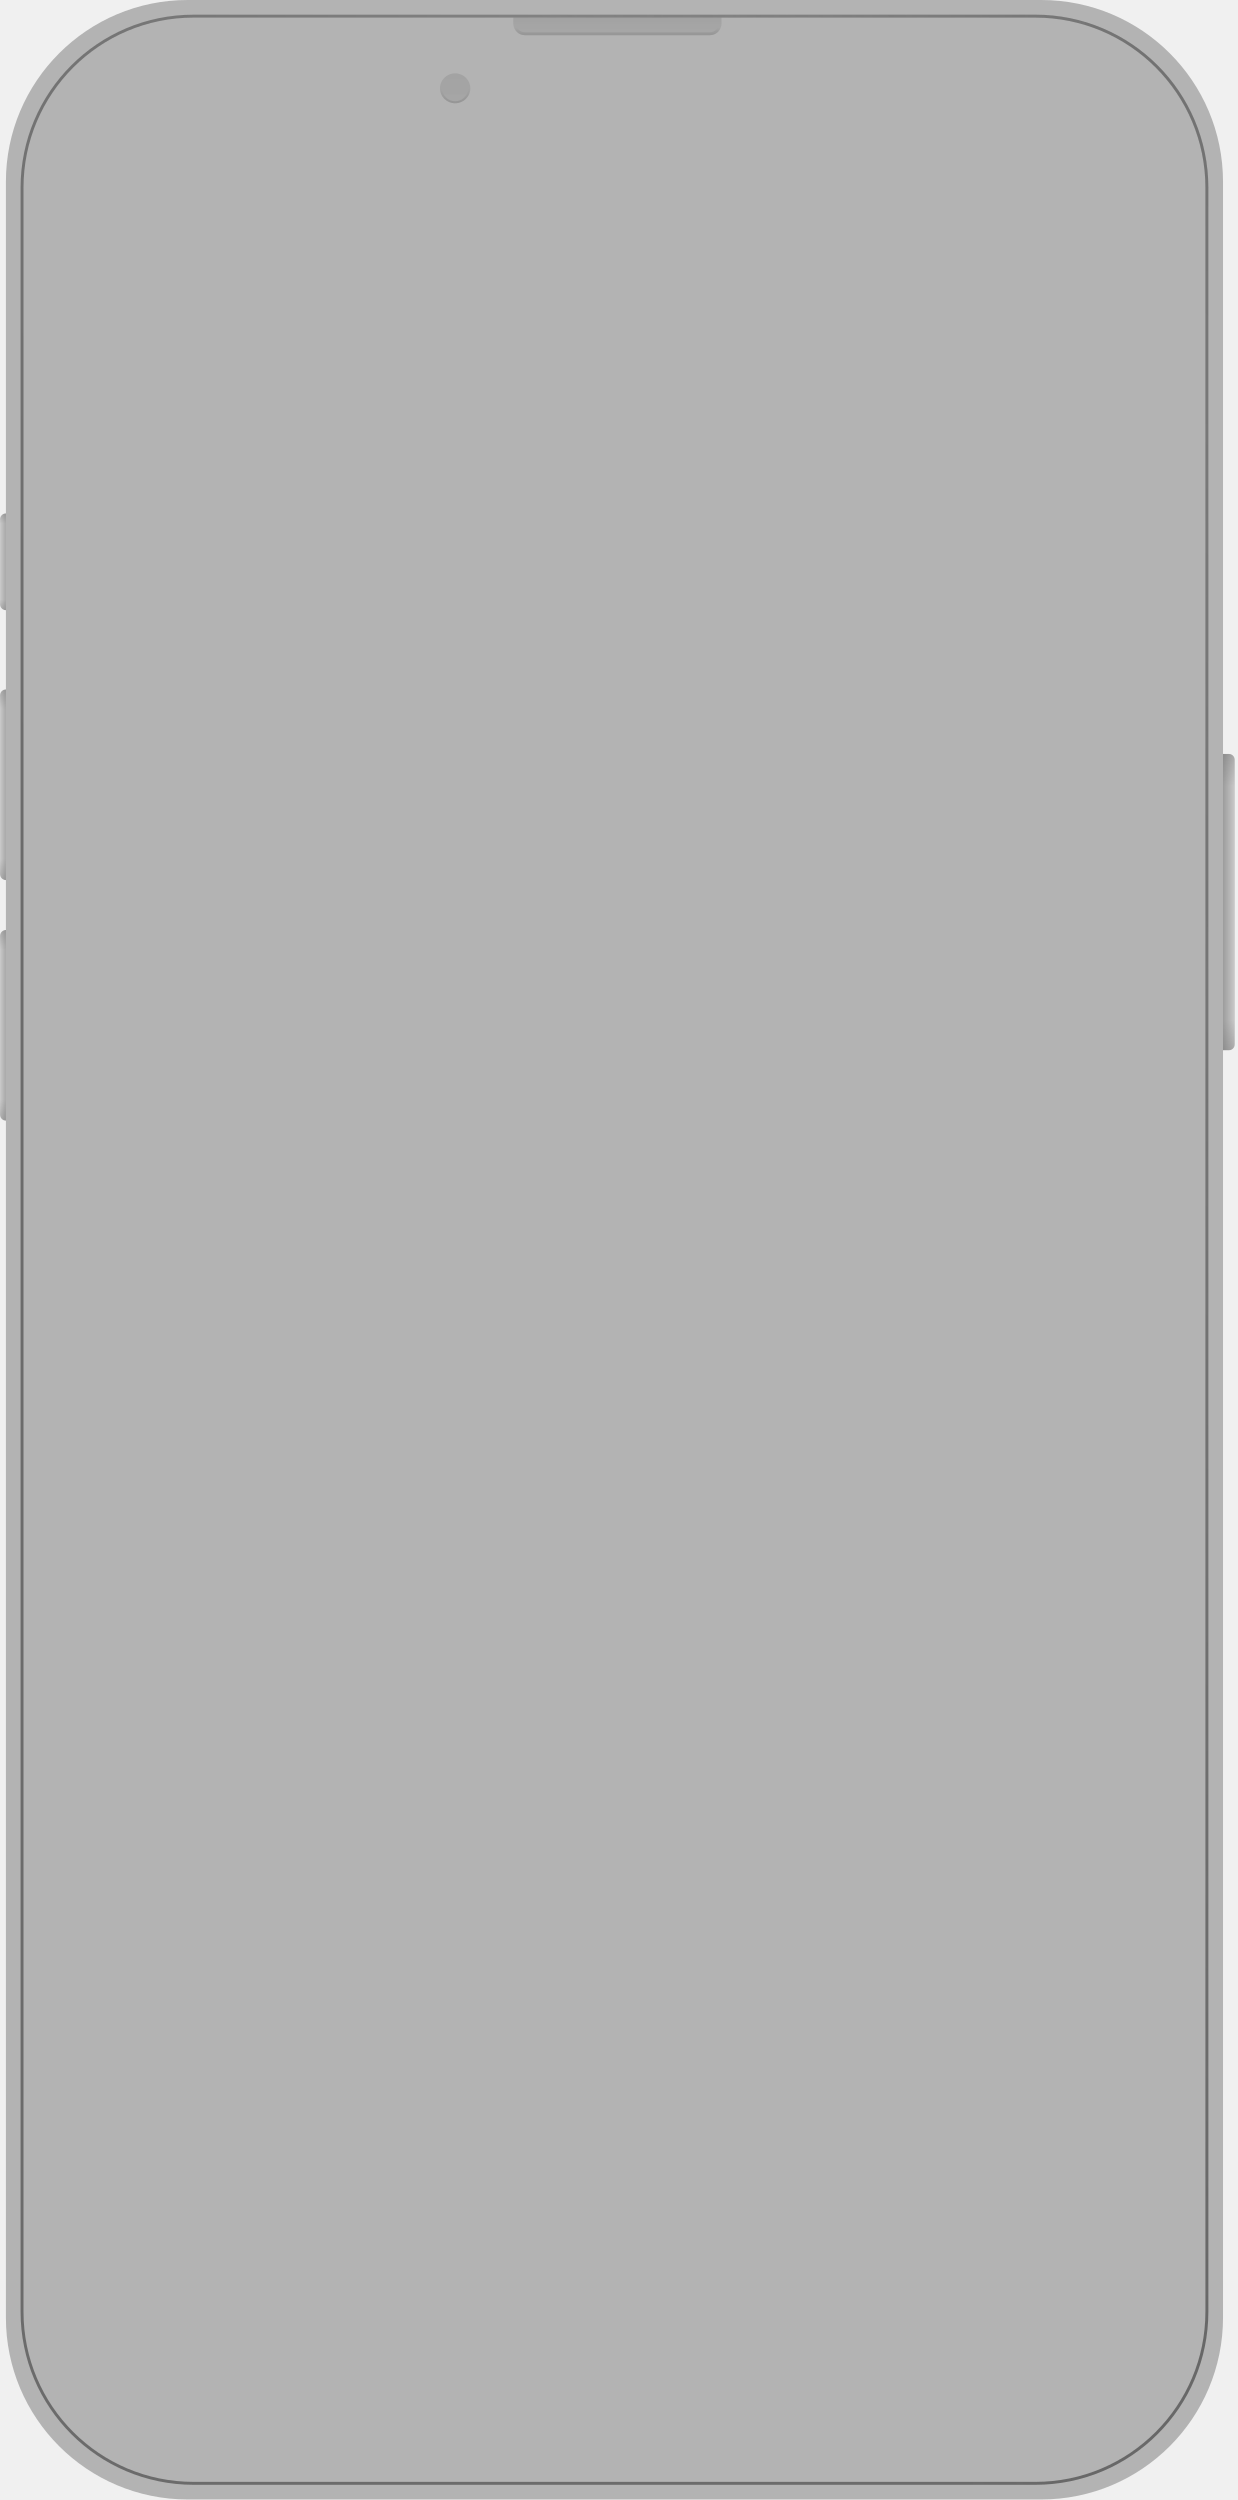
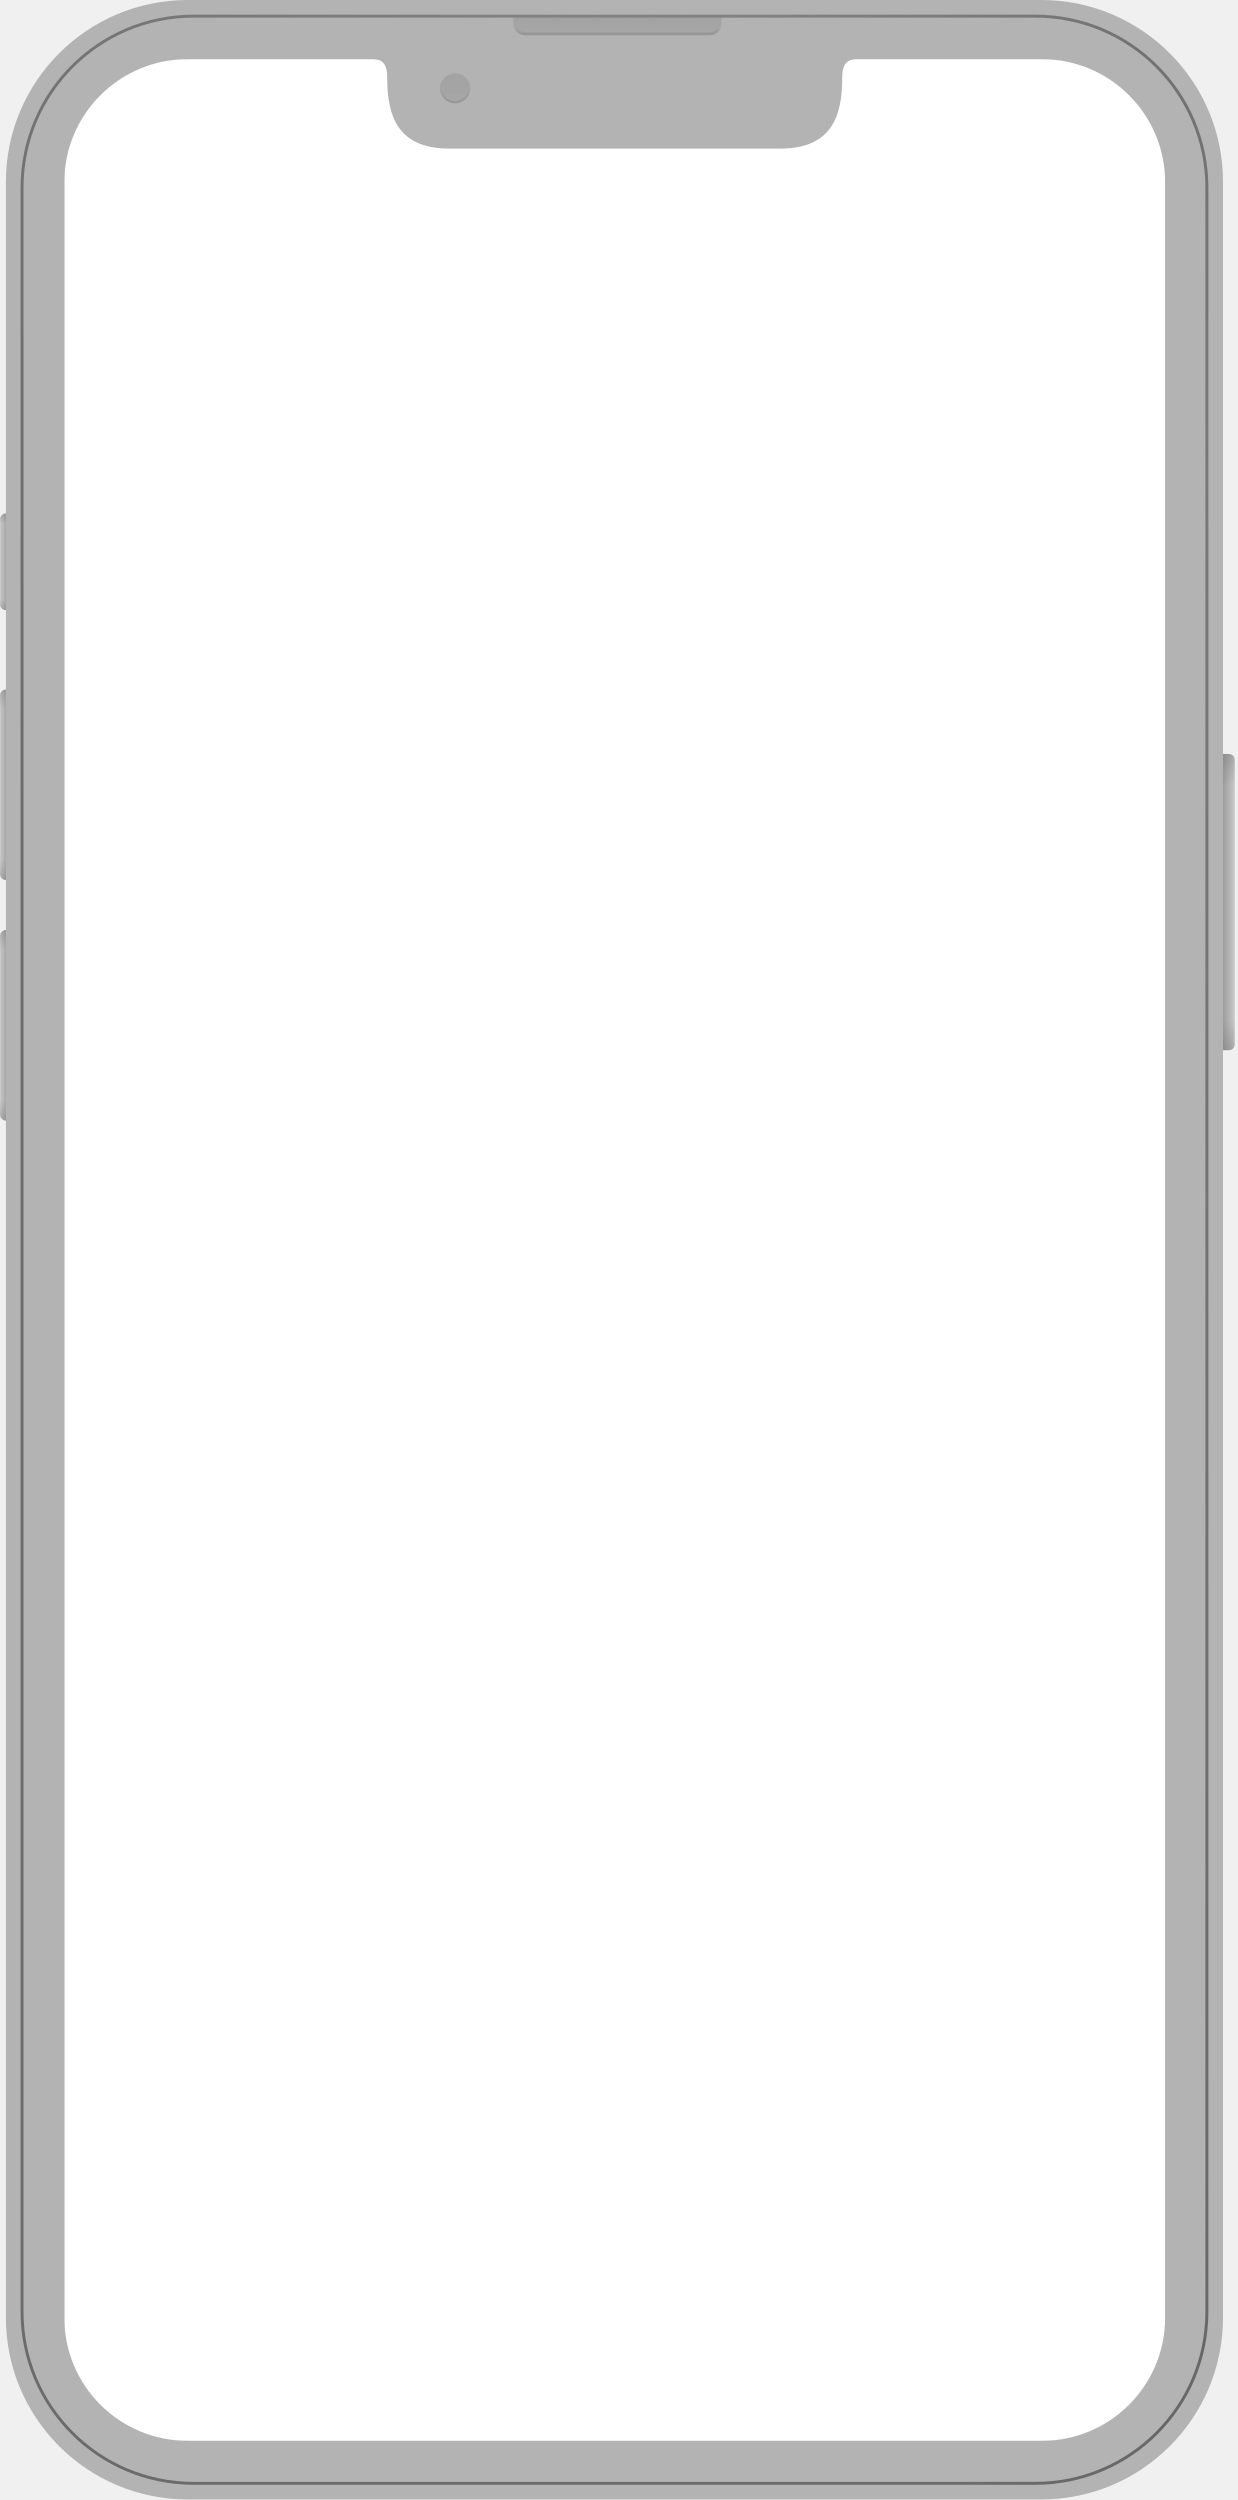
<svg xmlns="http://www.w3.org/2000/svg" width="481" height="972" viewBox="0 0 481 972" fill="none">
-   <path fill-rule="evenodd" clip-rule="evenodd" d="M2.294 70.718C2.294 31.661 33.946 0 72.991 0H404.813C443.858 0 475.51 31.661 475.51 70.718V293.135H477.791C479.05 293.135 480.071 294.157 480.071 295.417V406.055C480.071 407.315 479.05 408.337 477.791 408.337H475.51V901.078C475.51 940.134 443.858 971.796 404.813 971.796H72.991C33.946 971.796 2.294 940.134 2.294 901.078V435.711C1.034 435.711 0.013 434.69 0.013 433.43V363.853C0.013 362.593 1.034 361.572 2.294 361.572V342.182C1.034 342.182 0.013 341.16 0.013 339.9V270.323C0.013 269.064 1.034 268.042 2.294 268.042V237.246C1.034 237.246 0.013 236.225 0.013 234.965V201.887C0.013 200.627 1.034 199.606 2.294 199.606V70.718Z" fill="#B3B3B3" />
-   <mask id="mask0_201_4954" style="mask-type:alpha" maskUnits="userSpaceOnUse" x="0" y="0" width="481" height="972">
-     <path fill-rule="evenodd" clip-rule="evenodd" d="M2.294 70.718C2.294 31.661 33.947 0 72.992 0H404.813C443.858 0 475.511 31.661 475.511 70.718V293.135H477.791C479.051 293.135 480.072 294.157 480.072 295.417V406.055C480.072 407.315 479.051 408.337 477.791 408.337H475.511V901.078C475.511 940.134 443.858 971.796 404.813 971.796H72.992C33.947 971.796 2.294 940.134 2.294 901.078V435.711C1.035 435.711 0.014 434.69 0.014 433.43V363.853C0.014 362.593 1.035 361.572 2.294 361.572V342.182C1.035 342.182 0.014 341.16 0.014 339.9V270.323C0.014 269.064 1.035 268.042 2.294 268.042V237.246C1.035 237.246 0.014 236.225 0.014 234.965V201.887C0.014 200.627 1.035 199.606 2.294 199.606V70.718Z" fill="#76D7FA" />
+   <path fill-rule="evenodd" clip-rule="evenodd" d="M2.294 70.718C2.294 31.661 33.946 0 72.991 0H404.813C443.858 0 475.51 31.661 475.51 70.718V293.136H477.791C479.05 293.136 480.071 294.157 480.071 295.417V406.055C480.071 407.315 479.05 408.337 477.791 408.337H475.51V901.078C475.51 940.134 443.858 971.796 404.813 971.796H72.991C33.946 971.796 2.294 940.134 2.294 901.078V435.711C1.034 435.711 0.013 434.69 0.013 433.43V363.853C0.013 362.593 1.034 361.572 2.294 361.572V342.182C1.034 342.182 0.013 341.16 0.013 339.9V270.323C0.013 269.064 1.034 268.042 2.294 268.042V237.246C1.034 237.246 0.013 236.225 0.013 234.965V201.887C0.013 200.627 1.034 199.606 2.294 199.606V70.718Z" fill="#B3B3B3" />
+   <mask id="mask0_9_371" style="mask-type:alpha" maskUnits="userSpaceOnUse" x="0" y="0" width="481" height="972">
+     <path fill-rule="evenodd" clip-rule="evenodd" d="M2.294 70.718C2.294 31.661 33.946 -3.05176e-05 72.992 -3.05176e-05H404.813C443.858 -3.05176e-05 475.511 31.661 475.511 70.718V293.135H477.791C479.051 293.135 480.072 294.157 480.072 295.417V406.055C480.072 407.315 479.051 408.337 477.791 408.337H475.511V901.078C475.511 940.134 443.858 971.796 404.813 971.796H72.992C33.946 971.796 2.294 940.134 2.294 901.078V435.711C1.035 435.711 0.014 434.69 0.014 433.43V363.853C0.014 362.593 1.035 361.572 2.294 361.572V342.181C1.035 342.181 0.014 341.16 0.014 339.9V270.323C0.014 269.063 1.035 268.042 2.294 268.042V237.246C1.035 237.246 0.014 236.224 0.014 234.965V201.887C0.014 200.627 1.035 199.606 2.294 199.606V70.718Z" fill="#76D7FA" />
  </mask>
-   <g mask="url(#mask0_201_4954)">
+   <g mask="url(#mask0_9_371)">
    <g style="mix-blend-mode:overlay" opacity="0.4">
-       <path fill-rule="evenodd" clip-rule="evenodd" d="M402.533 6.844H75.272C38.746 6.844 9.136 36.462 9.136 72.999V898.797C9.136 935.333 38.746 964.952 75.272 964.952H402.533C439.059 964.952 468.669 935.333 468.669 898.797V72.999C468.669 36.462 439.059 6.844 402.533 6.844ZM75.272 5.703C38.116 5.703 7.996 35.833 7.996 72.999V898.797C7.996 935.963 38.116 966.093 75.272 966.093H402.533C439.688 966.093 469.809 935.963 469.809 898.797V72.999C469.809 35.832 439.688 5.703 402.533 5.703H75.272Z" fill="url(#paint0_radial_201_4954)" />
+       <path fill-rule="evenodd" clip-rule="evenodd" d="M402.533 6.844H75.272C38.746 6.844 9.136 36.462 9.136 72.999V898.797C9.136 935.333 38.746 964.952 75.272 964.952H402.533C439.059 964.952 468.669 935.333 468.669 898.797V72.999C468.669 36.462 439.059 6.844 402.533 6.844ZM75.272 5.703C38.116 5.703 7.996 35.832 7.996 72.999V898.797C7.996 935.963 38.116 966.092 75.272 966.092H402.533C439.688 966.092 469.809 935.963 469.809 898.797V72.999C469.809 35.832 439.688 5.703 402.533 5.703H75.272Z" fill="url(#paint0_radial_9_371)" />
    </g>
    <g style="mix-blend-mode:overlay" opacity="0.3">
-       <path fill-rule="evenodd" clip-rule="evenodd" d="M402.533 6.844H75.272C38.746 6.844 9.136 36.462 9.136 72.999V898.797C9.136 935.333 38.746 964.952 75.272 964.952H402.533C439.059 964.952 468.669 935.333 468.669 898.797V72.999C468.669 36.462 439.059 6.844 402.533 6.844ZM75.272 5.703C38.116 5.703 7.996 35.833 7.996 72.999V898.797C7.996 935.963 38.116 966.093 75.272 966.093H402.533C439.688 966.093 469.809 935.963 469.809 898.797V72.999C469.809 35.832 439.688 5.703 402.533 5.703H75.272Z" fill="url(#paint1_linear_201_4954)" />
+       <path fill-rule="evenodd" clip-rule="evenodd" d="M402.533 6.844H75.272C38.746 6.844 9.136 36.462 9.136 72.999V898.797C9.136 935.333 38.746 964.952 75.272 964.952H402.533C439.059 964.952 468.669 935.333 468.669 898.797V72.999C468.669 36.462 439.059 6.844 402.533 6.844ZM75.272 5.703C38.116 5.703 7.996 35.832 7.996 72.999V898.797C7.996 935.963 38.116 966.092 75.272 966.092H402.533C439.688 966.092 469.809 935.963 469.809 898.797V72.999C469.809 35.832 439.688 5.703 402.533 5.703H75.272Z" fill="url(#paint1_linear_9_371)" />
    </g>
  </g>
  <g style="mix-blend-mode:overlay">
-     <path d="M480.071 406.056C480.071 407.316 479.254 408.337 478.247 408.337L475.51 408.337L475.51 293.136L478.247 293.136C479.254 293.136 480.071 294.157 480.071 295.417L480.071 406.056Z" fill="url(#paint2_linear_201_4954)" fill-opacity="0.3" />
-     <path d="M480.071 406.056C480.071 407.316 479.254 408.337 478.247 408.337L475.51 408.337L475.51 293.136L478.247 293.136C479.254 293.136 480.071 294.157 480.071 295.417L480.071 406.056Z" fill="url(#paint3_linear_201_4954)" fill-opacity="0.3" />
-     <path d="M0.013 363.853C0.013 362.593 1.034 361.572 2.294 361.572V435.711C1.034 435.711 0.013 434.69 0.013 433.43V363.853Z" fill="url(#paint4_linear_201_4954)" fill-opacity="0.3" />
-     <path d="M0.013 363.853C0.013 362.593 1.034 361.572 2.294 361.572V435.711C1.034 435.711 0.013 434.69 0.013 433.43V363.853Z" fill="url(#paint5_linear_201_4954)" fill-opacity="0.3" />
-     <path d="M0.013 270.324C0.013 269.064 1.034 268.042 2.294 268.042V342.182C1.034 342.182 0.013 341.161 0.013 339.901V270.324Z" fill="url(#paint6_linear_201_4954)" fill-opacity="0.3" />
-     <path d="M0.013 270.324C0.013 269.064 1.034 268.042 2.294 268.042V342.182C1.034 342.182 0.013 341.161 0.013 339.901V270.324Z" fill="url(#paint7_linear_201_4954)" fill-opacity="0.3" />
-     <path d="M0.013 201.887C0.013 200.627 1.034 199.606 2.294 199.606V237.246C1.034 237.246 0.013 236.225 0.013 234.965V201.887Z" fill="url(#paint8_linear_201_4954)" fill-opacity="0.3" />
-     <path d="M0.013 201.887C0.013 200.627 1.034 199.606 2.294 199.606V237.246C1.034 237.246 0.013 236.225 0.013 234.965V201.887Z" fill="url(#paint9_linear_201_4954)" fill-opacity="0.3" />
+     <path d="M480.071 406.055C480.071 407.315 479.254 408.337 478.247 408.337L475.51 408.337L475.51 293.135L478.247 293.135C479.254 293.135 480.071 294.157 480.071 295.417L480.071 406.055Z" fill="url(#paint2_linear_9_371)" fill-opacity="0.3" />
+     <path d="M480.071 406.055C480.071 407.315 479.254 408.337 478.247 408.337L475.51 408.337L475.51 293.135L478.247 293.135C479.254 293.135 480.071 294.157 480.071 295.417L480.071 406.055Z" fill="url(#paint3_linear_9_371)" fill-opacity="0.3" />
+     <path d="M0.013 363.853C0.013 362.593 1.034 361.572 2.294 361.572V361.572V435.711V435.711C1.034 435.711 0.013 434.69 0.013 433.43V363.853Z" fill="url(#paint4_linear_9_371)" fill-opacity="0.3" />
+     <path d="M0.013 363.853C0.013 362.593 1.034 361.572 2.294 361.572V361.572V435.711V435.711C1.034 435.711 0.013 434.69 0.013 433.43V363.853Z" fill="url(#paint5_linear_9_371)" fill-opacity="0.3" />
+     <path d="M0.013 270.323C0.013 269.064 1.034 268.042 2.294 268.042V268.042V342.182V342.182C1.034 342.182 0.013 341.16 0.013 339.9V270.323Z" fill="url(#paint6_linear_9_371)" fill-opacity="0.3" />
+     <path d="M0.013 270.323C0.013 269.064 1.034 268.042 2.294 268.042V268.042V342.182V342.182C1.034 342.182 0.013 341.16 0.013 339.9V270.323Z" fill="url(#paint7_linear_9_371)" fill-opacity="0.3" />
+     <path d="M0.013 201.887C0.013 200.627 1.034 199.606 2.294 199.606V199.606V237.246V237.246C1.034 237.246 0.013 236.225 0.013 234.965V201.887Z" fill="url(#paint8_linear_9_371)" fill-opacity="0.3" />
+     <path d="M0.013 201.887C0.013 200.627 1.034 199.606 2.294 199.606V199.606V237.246V237.246C1.034 237.246 0.013 236.225 0.013 234.965V201.887Z" fill="url(#paint9_linear_9_371)" fill-opacity="0.3" />
  </g>
  <g style="mix-blend-mode:multiply" opacity="0.2">
-     <path opacity="0.5" d="M199.562 6.844H280.522V9.125C280.522 11.645 278.48 13.687 275.961 13.687H204.123C201.604 13.687 199.562 11.645 199.562 9.125V6.844Z" fill="url(#paint10_linear_201_4954)" />
+     <path opacity="0.5" d="M199.562 6.844H280.522V9.125C280.522 11.645 278.48 13.687 275.961 13.687H204.123C201.604 13.687 199.562 11.645 199.562 9.125V6.844Z" fill="url(#paint10_linear_9_371)" />
    <g style="mix-blend-mode:soft-light">
-       <path fill-rule="evenodd" clip-rule="evenodd" d="M279.383 7.984H200.703V9.125C200.703 11.015 202.235 12.547 204.124 12.547H275.962C277.851 12.547 279.383 11.015 279.383 9.125V7.984ZM199.563 6.844V9.125C199.563 11.645 201.605 13.687 204.124 13.687H275.962C278.481 13.687 280.523 11.645 280.523 9.125V6.844H199.563Z" fill="url(#paint11_linear_201_4954)" />
+       <path fill-rule="evenodd" clip-rule="evenodd" d="M279.382 7.984H200.703V9.125C200.703 11.015 202.235 12.547 204.124 12.547H275.962C277.851 12.547 279.382 11.015 279.382 9.125V7.984ZM199.563 6.844V9.125C199.563 11.645 201.605 13.687 204.124 13.687H275.962C278.481 13.687 280.523 11.645 280.523 9.125V6.844H199.563Z" fill="url(#paint11_linear_9_371)" />
    </g>
    <g style="mix-blend-mode:lighten" opacity="0.1">
-       <path d="M187.02 34.218C187.02 39.888 182.425 44.483 176.757 44.483C171.089 44.483 166.495 39.888 166.495 34.218C166.495 28.549 171.089 23.953 176.757 23.953C182.425 23.953 187.02 28.549 187.02 34.218Z" fill="url(#paint12_linear_201_4954)" />
+       <path d="M187.02 34.218C187.02 39.888 182.425 44.484 176.757 44.484C171.089 44.484 166.495 39.888 166.495 34.218C166.495 28.549 171.089 23.953 176.757 23.953C182.425 23.953 187.02 28.549 187.02 34.218Z" fill="url(#paint12_linear_9_371)" />
    </g>
-     <path opacity="0.5" d="M182.859 34.327C182.859 37.537 180.216 40.139 176.957 40.139C173.698 40.139 171.056 37.537 171.056 34.327C171.056 31.117 173.698 28.515 176.957 28.515C180.216 28.515 182.859 31.117 182.859 34.327Z" fill="url(#paint13_linear_201_4954)" />
+     <path opacity="0.5" d="M182.859 34.327C182.859 37.537 180.216 40.139 176.957 40.139C173.698 40.139 171.056 37.537 171.056 34.327C171.056 31.117 173.698 28.515 176.957 28.515C180.216 28.515 182.859 31.117 182.859 34.327Z" fill="url(#paint13_linear_9_371)" />
    <g style="mix-blend-mode:soft-light">
-       <path fill-rule="evenodd" clip-rule="evenodd" d="M176.957 39.362C179.781 39.362 182.07 37.108 182.07 34.327C182.07 31.546 179.781 29.292 176.957 29.292C174.134 29.292 171.845 31.546 171.845 34.327C171.845 37.108 174.134 39.362 176.957 39.362ZM176.957 40.139C180.216 40.139 182.859 37.537 182.859 34.327C182.859 31.117 180.216 28.515 176.957 28.515C173.698 28.515 171.056 31.117 171.056 34.327C171.056 37.537 173.698 40.139 176.957 40.139Z" fill="url(#paint14_linear_201_4954)" />
+       <path fill-rule="evenodd" clip-rule="evenodd" d="M176.957 39.362C179.781 39.362 182.07 37.108 182.07 34.327C182.07 31.546 179.781 29.292 176.957 29.292C174.134 29.292 171.845 31.546 171.845 34.327C171.845 37.108 174.134 39.362 176.957 39.362ZM176.957 40.139C180.216 40.139 182.859 37.537 182.859 34.327C182.859 31.117 180.216 28.515 176.957 28.515C173.698 28.515 171.056 31.117 171.056 34.327C171.056 37.537 173.698 40.139 176.957 40.139Z" fill="url(#paint14_linear_9_371)" />
    </g>
  </g>
-   <mask id="mask1_201_4954" style="mask-type:alpha" maskUnits="userSpaceOnUse" x="25" y="23" width="428" height="926">
-     <path fill-rule="evenodd" clip-rule="evenodd" d="M72.936 23C46.462 23 25 44.444 25 70.897V901.103C25 927.556 46.462 949 72.936 949H405.064C431.538 949 453 927.556 453 901.103V70.897C453 44.444 431.538 23 405.064 23H333.064C328.595 23 327.453 25.847 327.453 30.25C327.453 44.196 324.029 57.782 303.322 57.782H174.678C153.971 57.782 150.547 44.196 150.547 30.25C150.547 25.847 149.405 23 144.936 23H72.936Z" fill="#C4C4C4" />
+   <mask id="mask1_9_371" style="mask-type:alpha" maskUnits="userSpaceOnUse" x="24" y="23" width="429" height="926">
+     <path fill-rule="evenodd" clip-rule="evenodd" d="M72.936 23C46.462 23 25 44.444 25 70.897V901.103C25 927.556 46.462 949 72.936 949H405.064C431.538 949 453 927.556 453 901.103V70.897C453 44.444 431.538 23 405.064 23H333.064C328.595 23 327.453 25.847 327.453 30.25C327.453 44.196 324.029 57.782 303.322 57.782H174.678C153.971 57.782 150.547 44.196 150.547 30.25C150.547 25.847 149.405 23 144.936 23H72.936Z" fill="white" />
  </mask>
+   <g mask="url(#mask1_9_371)">
+     <rect x="25" y="23" width="428" height="926" rx="4" fill="white" />
+   </g>
  <clipPath id="clipPath">
    <path fill-rule="evenodd" clip-rule="evenodd" d="M72.936 23C46.462 23 25 44.444 25 70.897V901.103C25 927.556 46.462 949 72.936 949H405.064C431.538 949 453 927.556 453 901.103V70.897C453 44.444 431.538 23 405.064 23H333.064C328.595 23 327.453 25.847 327.453 30.25C327.453 44.196 324.029 57.782 303.322 57.782H174.678C153.971 57.782 150.547 44.196 150.547 30.25C150.547 25.847 149.405 23 144.936 23H72.936Z" fill="#C4C4C4" />
  </clipPath>
  <defs>
-     <radialGradient id="paint0_radial_201_4954" cx="0" cy="0" r="1" gradientUnits="userSpaceOnUse" gradientTransform="translate(469.809 174.229) rotate(156.405) scale(482.892 1060.38)">
+     <radialGradient id="paint0_radial_9_371" cx="0" cy="0" r="1" gradientUnits="userSpaceOnUse" gradientTransform="translate(469.809 174.229) rotate(156.405) scale(482.892 1060.38)">
      <stop stop-color="#636363" />
      <stop offset="1" />
    </radialGradient>
-     <linearGradient id="paint1_linear_201_4954" x1="245.793" y1="213.49" x2="469.829" y2="175.082" gradientUnits="userSpaceOnUse">
+     <linearGradient id="paint1_linear_9_371" x1="245.793" y1="213.49" x2="469.829" y2="175.082" gradientUnits="userSpaceOnUse">
      <stop stop-color="#636363" stop-opacity="0" />
      <stop offset="1" stop-color="#3D3D3D" />
    </linearGradient>
-     <linearGradient id="paint2_linear_201_4954" x1="475.51" y1="366.853" x2="480.071" y2="366.853" gradientUnits="userSpaceOnUse">
+     <linearGradient id="paint2_linear_9_371" x1="475.51" y1="366.852" x2="480.071" y2="366.852" gradientUnits="userSpaceOnUse">
      <stop />
      <stop offset="1" stop-color="white" />
    </linearGradient>
-     <linearGradient id="paint3_linear_201_4954" x1="477.791" y1="408.337" x2="477.791" y2="293.136" gradientUnits="userSpaceOnUse">
+     <linearGradient id="paint3_linear_9_371" x1="477.791" y1="408.337" x2="477.791" y2="293.135" gradientUnits="userSpaceOnUse">
      <stop />
      <stop offset="0.102" stop-opacity="0" />
      <stop offset="0.89" stop-opacity="0" />
      <stop offset="1" />
    </linearGradient>
-     <linearGradient id="paint4_linear_201_4954" x1="3.084" y1="388.27" x2="0.013" y2="388.27" gradientUnits="userSpaceOnUse">
+     <linearGradient id="paint4_linear_9_371" x1="3.085" y1="388.27" x2="0.013" y2="388.27" gradientUnits="userSpaceOnUse">
      <stop />
      <stop offset="1" stop-color="white" />
    </linearGradient>
-     <linearGradient id="paint5_linear_201_4954" x1="1.153" y1="361.572" x2="1.153" y2="435.711" gradientUnits="userSpaceOnUse">
+     <linearGradient id="paint5_linear_9_371" x1="1.154" y1="361.572" x2="1.154" y2="435.711" gradientUnits="userSpaceOnUse">
      <stop />
      <stop offset="0.102" stop-opacity="0" />
      <stop offset="0.89" stop-opacity="0" />
      <stop offset="1" />
    </linearGradient>
-     <linearGradient id="paint6_linear_201_4954" x1="3.084" y1="294.74" x2="0.013" y2="294.74" gradientUnits="userSpaceOnUse">
+     <linearGradient id="paint6_linear_9_371" x1="3.085" y1="294.74" x2="0.013" y2="294.74" gradientUnits="userSpaceOnUse">
      <stop />
      <stop offset="1" stop-color="white" />
    </linearGradient>
-     <linearGradient id="paint7_linear_201_4954" x1="1.153" y1="268.042" x2="1.153" y2="342.182" gradientUnits="userSpaceOnUse">
+     <linearGradient id="paint7_linear_9_371" x1="1.154" y1="268.042" x2="1.154" y2="342.182" gradientUnits="userSpaceOnUse">
      <stop />
      <stop offset="0.102" stop-opacity="0" />
      <stop offset="0.89" stop-opacity="0" />
      <stop offset="1" />
    </linearGradient>
-     <linearGradient id="paint8_linear_201_4954" x1="3.084" y1="213.16" x2="0.013" y2="213.16" gradientUnits="userSpaceOnUse">
+     <linearGradient id="paint8_linear_9_371" x1="3.085" y1="213.16" x2="0.013" y2="213.16" gradientUnits="userSpaceOnUse">
      <stop />
      <stop offset="1" stop-color="white" />
    </linearGradient>
-     <linearGradient id="paint9_linear_201_4954" x1="1.153" y1="199.606" x2="1.153" y2="237.246" gradientUnits="userSpaceOnUse">
+     <linearGradient id="paint9_linear_9_371" x1="1.154" y1="199.606" x2="1.154" y2="237.246" gradientUnits="userSpaceOnUse">
      <stop />
      <stop offset="0.102" stop-opacity="0" />
      <stop offset="0.89" stop-opacity="0" />
      <stop offset="1" />
    </linearGradient>
-     <linearGradient id="paint10_linear_201_4954" x1="240.042" y1="6.844" x2="240.042" y2="13.687" gradientUnits="userSpaceOnUse">
+     <linearGradient id="paint10_linear_9_371" x1="240.042" y1="6.844" x2="240.042" y2="13.687" gradientUnits="userSpaceOnUse">
      <stop stop-color="#121212" />
      <stop offset="1" stop-color="#585858" />
    </linearGradient>
-     <linearGradient id="paint11_linear_201_4954" x1="235.332" y1="13.687" x2="235.332" y2="10.836" gradientUnits="userSpaceOnUse">
+     <linearGradient id="paint11_linear_9_371" x1="235.332" y1="13.687" x2="235.332" y2="10.836" gradientUnits="userSpaceOnUse">
      <stop stop-color="#2A2A2A" />
      <stop offset="1" stop-opacity="0" />
    </linearGradient>
-     <linearGradient id="paint12_linear_201_4954" x1="176.757" y1="23.953" x2="176.757" y2="44.483" gradientUnits="userSpaceOnUse">
+     <linearGradient id="paint12_linear_9_371" x1="176.757" y1="23.953" x2="176.757" y2="44.484" gradientUnits="userSpaceOnUse">
      <stop stop-color="white" />
      <stop offset="1" stop-color="white" stop-opacity="0" />
    </linearGradient>
-     <linearGradient id="paint13_linear_201_4954" x1="176.957" y1="28.515" x2="176.957" y2="40.139" gradientUnits="userSpaceOnUse">
+     <linearGradient id="paint13_linear_9_371" x1="176.957" y1="28.515" x2="176.957" y2="40.139" gradientUnits="userSpaceOnUse">
      <stop stop-color="#121212" />
      <stop offset="1" stop-color="#464646" />
    </linearGradient>
-     <linearGradient id="paint14_linear_201_4954" x1="176.345" y1="40.276" x2="176.345" y2="28.621" gradientUnits="userSpaceOnUse">
+     <linearGradient id="paint14_linear_9_371" x1="176.345" y1="40.276" x2="176.345" y2="28.621" gradientUnits="userSpaceOnUse">
      <stop stop-color="#2A2A2A" />
      <stop offset="0.493" stop-opacity="0" />
    </linearGradient>
  </defs>
</svg>
